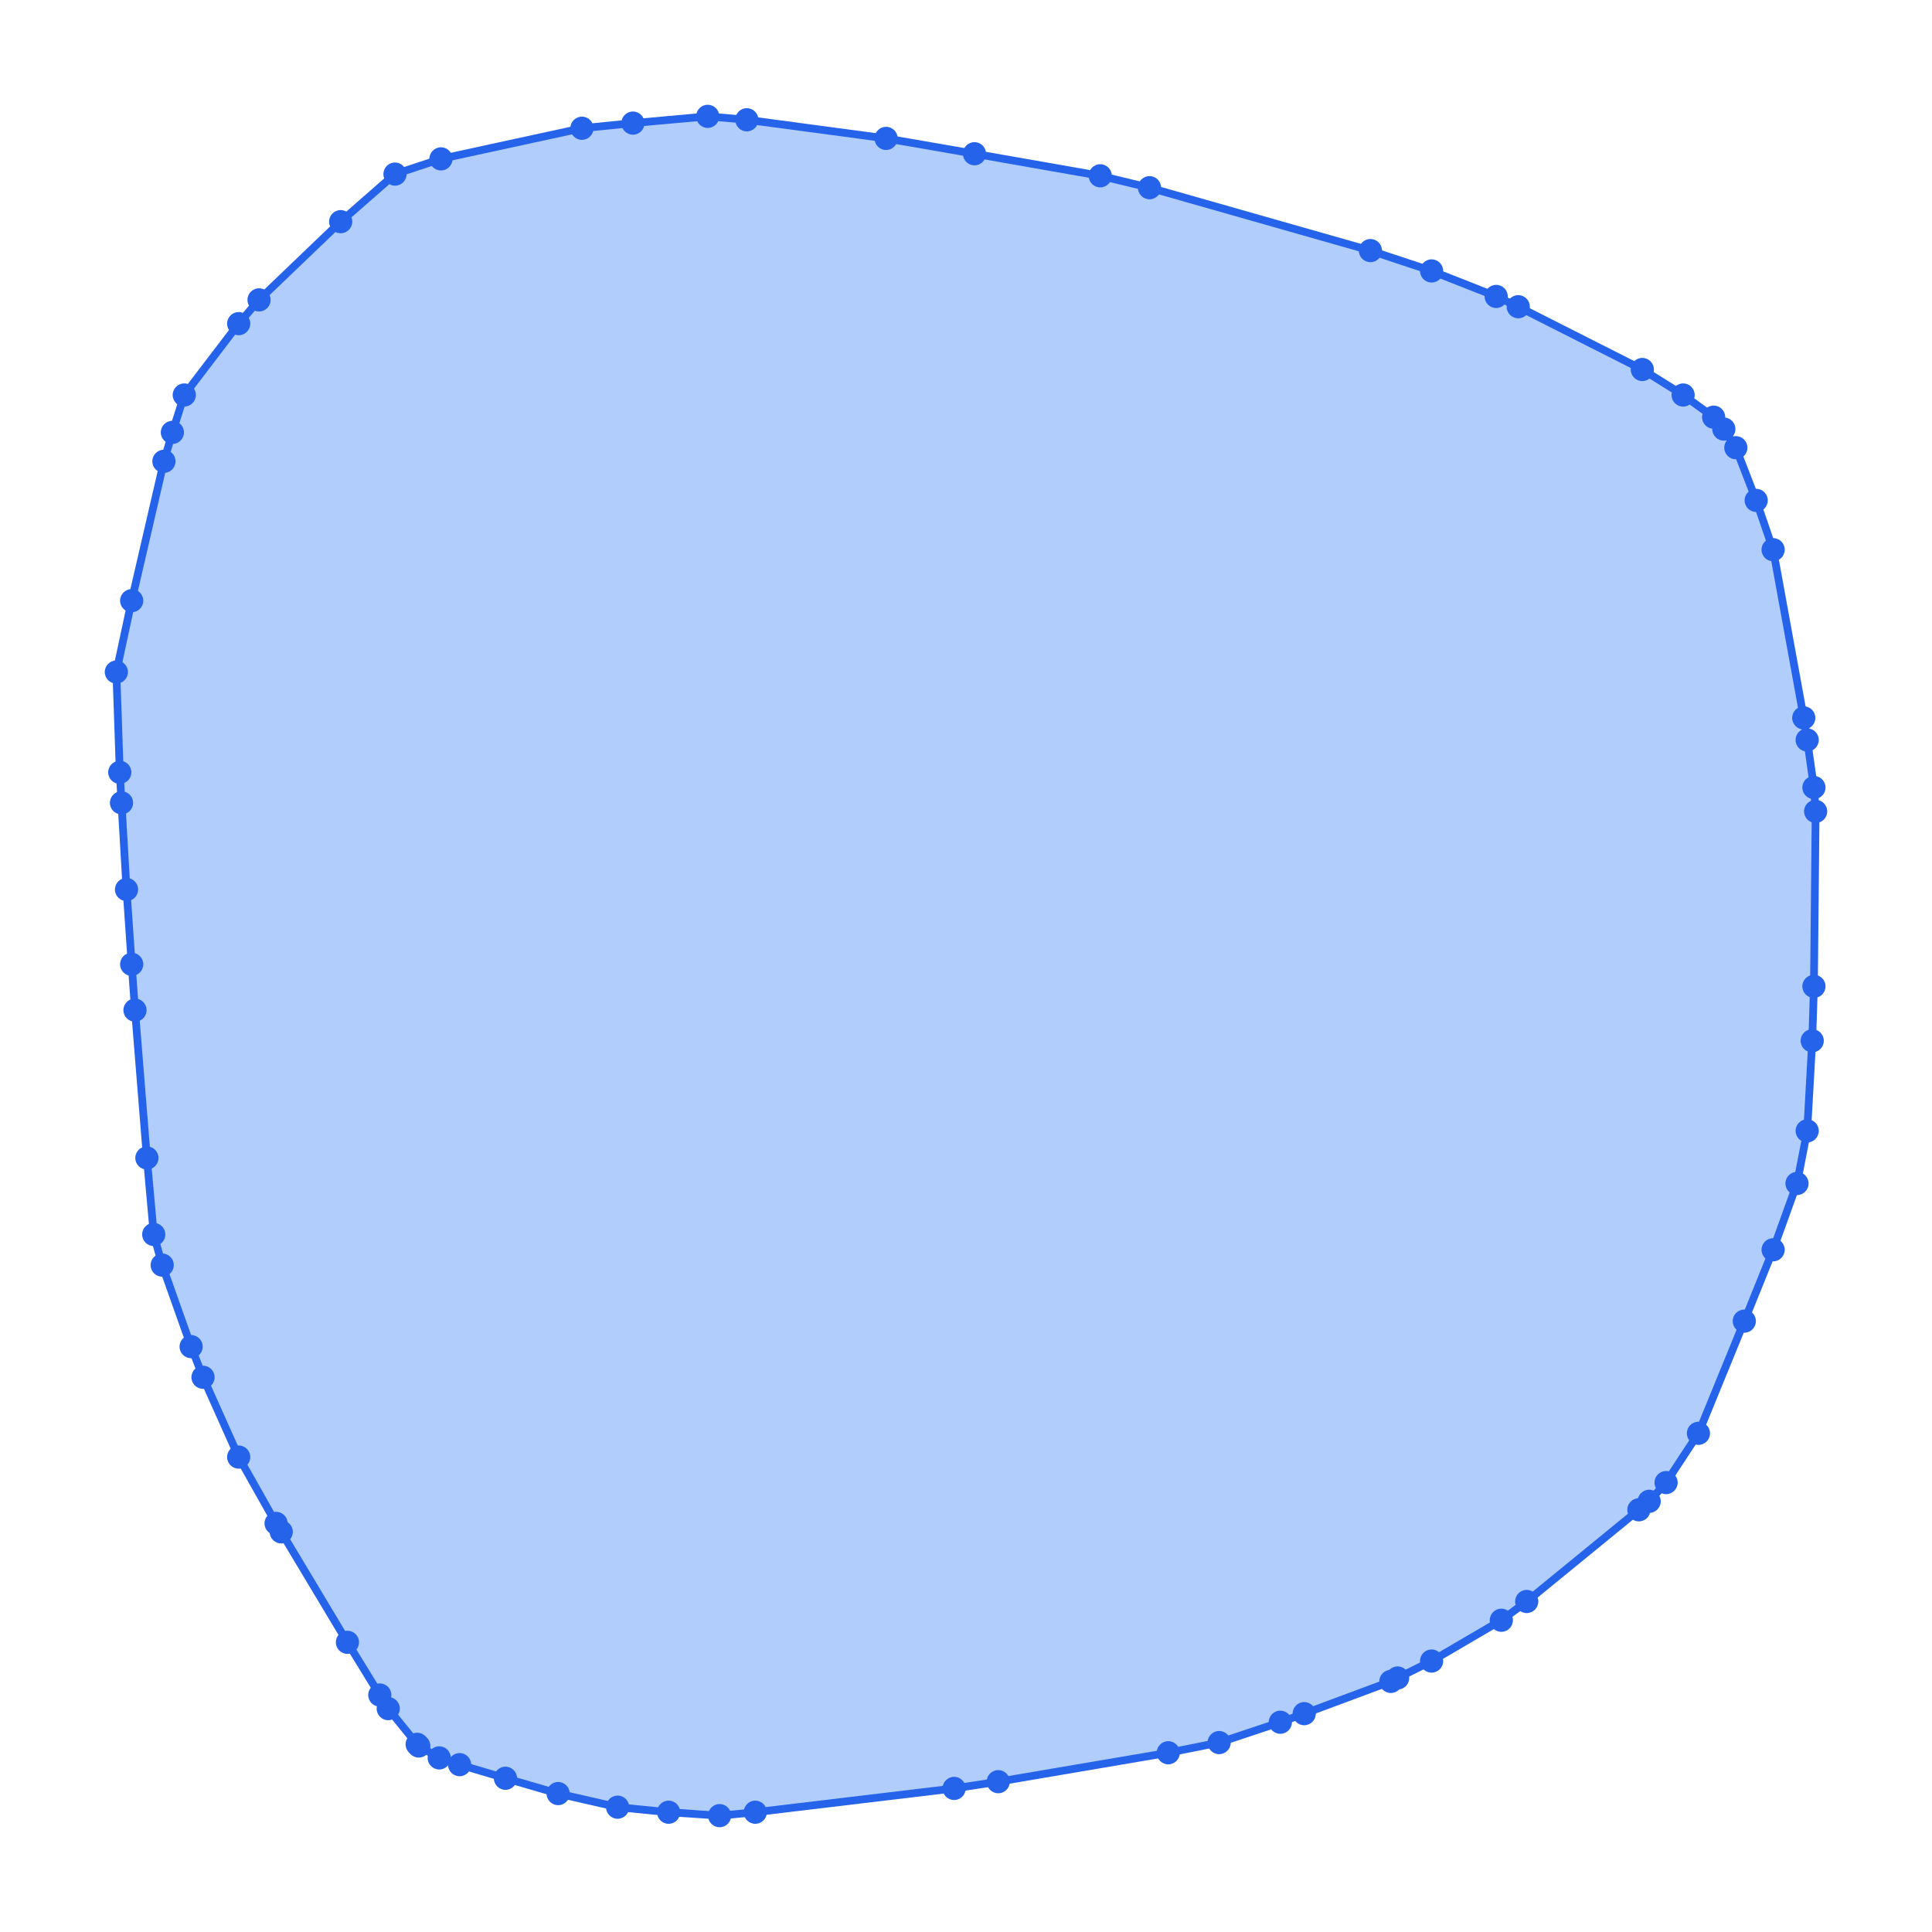
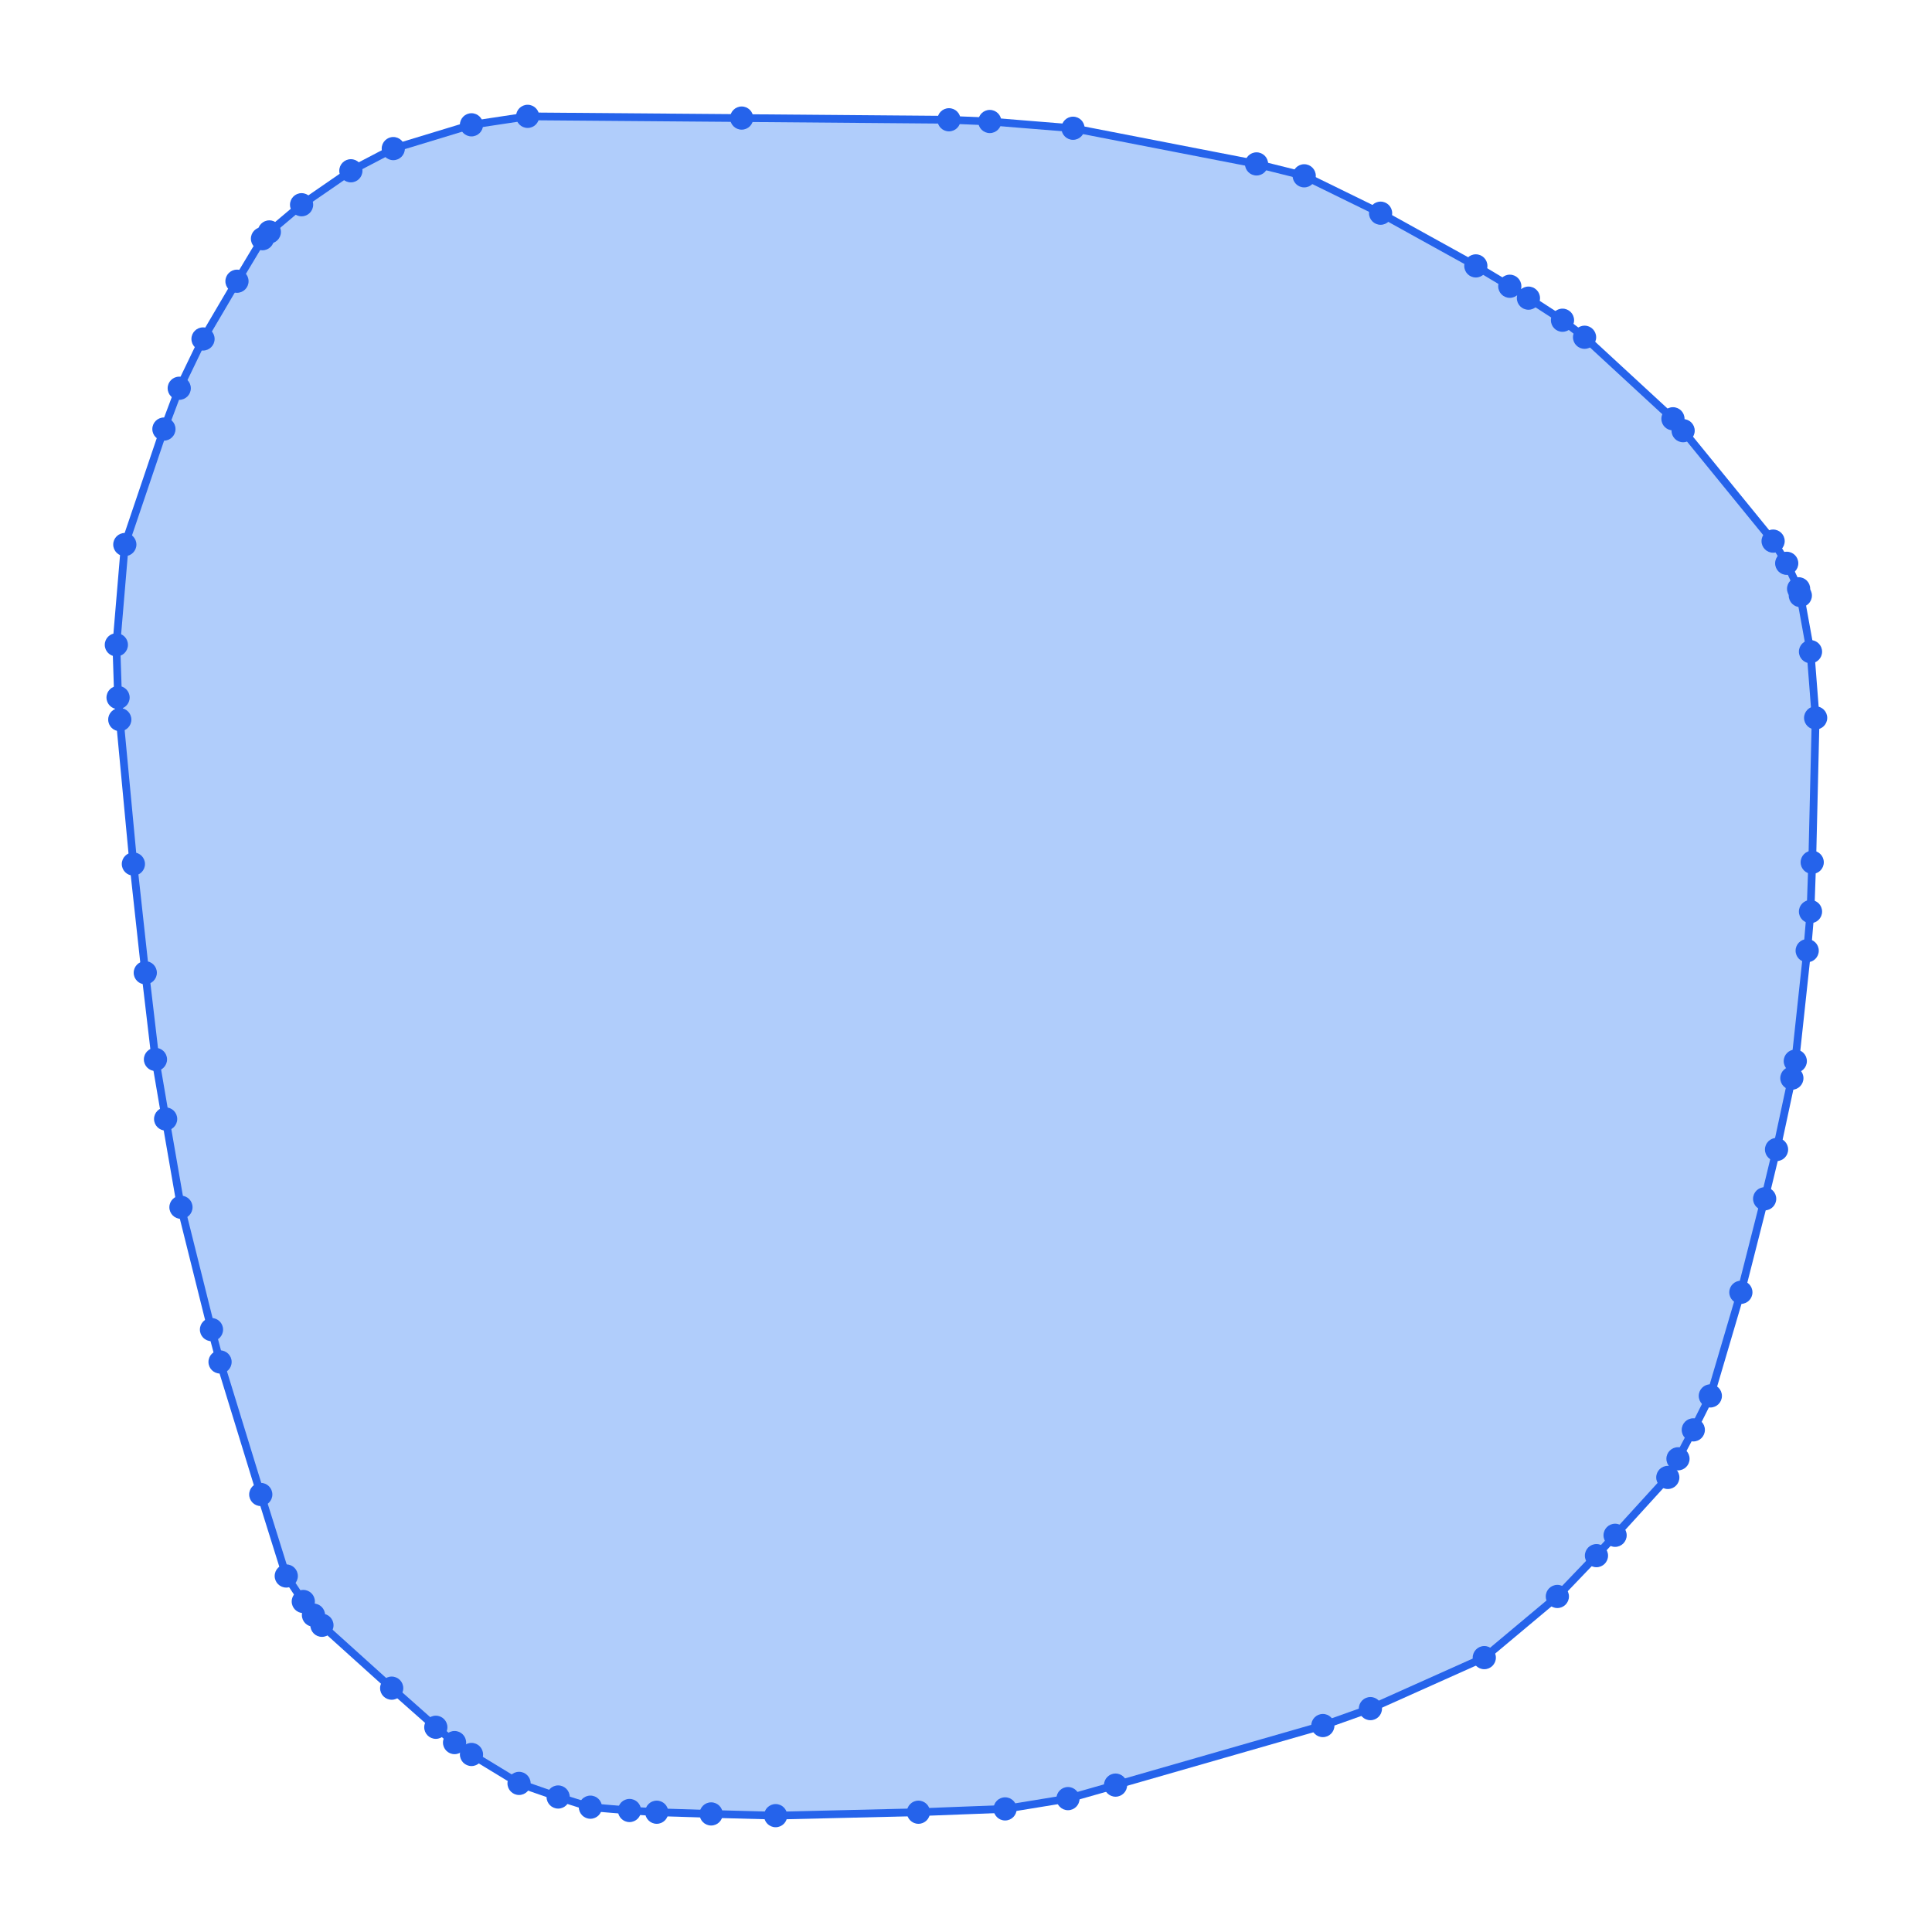
<svg xmlns="http://www.w3.org/2000/svg" width="2000" height="2000" viewBox="98.29 98.29 1803.42 1803.42">
-   <polygon points="1523.4,1593.2 1628.1,1507.6 1637.7,1499.7 1653.5,1482.2 1683.7,1436.2 1726.5,1331.5 1753.4,1264.9 1775.7,1203.0 1785.2,1153.9 1789.9,1069.8 1791.5,1019.0 1793.1,855.7 1791.5,833.4 1785.2,789.0 1782.0,768.4 1753.4,611.4 1737.6,565.4 1718.6,516.2 1707.4,498.8 1697.9,487.7 1669.4,467.0 1631.3,443.2 1515.5,384.6 1494.9,375.0 1434.6,351.2 1377.5,332.2 1171.3,273.5 1125.3,262.4 1007.9,241.8 925.4,227.5 795.4,210.1 758.9,206.9 689.1,213.2 641.5,218.0 509.9,246.6 467.0,260.8 416.3,305.2 340.1,378.2 321.1,400.4 270.3,467.0 259.2,501.9 251.3,528.9 221.2,659.0 206.9,725.6 210.1,819.2 211.7,847.7 216.4,928.6 221.2,998.4 224.3,1041.2 235.4,1179.2 241.8,1250.6 249.7,1279.2 276.7,1355.3 287.8,1383.9 321.1,1458.4 356.0,1520.3 360.8,1528.2 422.6,1631.3 452.8,1680.5 460.7,1693.2 487.7,1726.5 489.2,1728.1 508.3,1739.2 527.3,1745.5 570.1,1758.2 619.3,1772.5 674.8,1785.2 722.4,1789.9 770.0,1793.1 803.3,1789.9 988.9,1767.7 1030.1,1761.4 1188.8,1734.4 1236.3,1724.9 1293.4,1705.9 1315.7,1697.9 1396.6,1667.8 1402.9,1664.6 1434.6,1648.8 1499.7,1610.7" fill="#3b82f666" fill-rule="nonzero" stroke="#2563eb" stroke-width="7.214" stroke-linejoin="round" />
-   <circle cx="1523.4" cy="1593.2" r="10.82" fill="#2563eb" />
-   <circle cx="1628.1" cy="1507.6" r="10.82" fill="#2563eb" />
-   <circle cx="1637.7" cy="1499.7" r="10.82" fill="#2563eb" />
-   <circle cx="1653.5" cy="1482.2" r="10.82" fill="#2563eb" />
-   <circle cx="1683.7" cy="1436.2" r="10.82" fill="#2563eb" />
-   <circle cx="1726.5" cy="1331.5" r="10.82" fill="#2563eb" />
-   <circle cx="1753.4" cy="1264.9" r="10.82" fill="#2563eb" />
-   <circle cx="1775.7" cy="1203.0" r="10.82" fill="#2563eb" />
-   <circle cx="1785.2" cy="1153.9" r="10.82" fill="#2563eb" />
-   <circle cx="1789.9" cy="1069.8" r="10.82" fill="#2563eb" />
-   <circle cx="1791.5" cy="1019.0" r="10.82" fill="#2563eb" />
-   <circle cx="1793.1" cy="855.7" r="10.82" fill="#2563eb" />
-   <circle cx="1791.5" cy="833.4" r="10.82" fill="#2563eb" />
-   <circle cx="1785.2" cy="789.0" r="10.82" fill="#2563eb" />
-   <circle cx="1782.0" cy="768.4" r="10.82" fill="#2563eb" />
-   <circle cx="1753.4" cy="611.4" r="10.82" fill="#2563eb" />
-   <circle cx="1737.6" cy="565.4" r="10.82" fill="#2563eb" />
-   <circle cx="1718.6" cy="516.2" r="10.82" fill="#2563eb" />
-   <circle cx="1707.4" cy="498.8" r="10.82" fill="#2563eb" />
-   <circle cx="1697.9" cy="487.7" r="10.82" fill="#2563eb" />
-   <circle cx="1669.4" cy="467.0" r="10.82" fill="#2563eb" />
-   <circle cx="1631.3" cy="443.2" r="10.82" fill="#2563eb" />
-   <circle cx="1515.5" cy="384.6" r="10.82" fill="#2563eb" />
-   <circle cx="1494.9" cy="375.0" r="10.82" fill="#2563eb" />
-   <circle cx="1434.6" cy="351.2" r="10.82" fill="#2563eb" />
-   <circle cx="1377.5" cy="332.2" r="10.82" fill="#2563eb" />
-   <circle cx="1171.3" cy="273.5" r="10.82" fill="#2563eb" />
-   <circle cx="1125.3" cy="262.4" r="10.82" fill="#2563eb" />
-   <circle cx="1007.9" cy="241.8" r="10.82" fill="#2563eb" />
-   <circle cx="925.4" cy="227.5" r="10.82" fill="#2563eb" />
-   <circle cx="795.4" cy="210.1" r="10.82" fill="#2563eb" />
-   <circle cx="758.9" cy="206.9" r="10.82" fill="#2563eb" />
-   <circle cx="689.1" cy="213.2" r="10.82" fill="#2563eb" />
-   <circle cx="641.5" cy="218.0" r="10.82" fill="#2563eb" />
-   <circle cx="509.9" cy="246.6" r="10.82" fill="#2563eb" />
-   <circle cx="467.0" cy="260.8" r="10.82" fill="#2563eb" />
-   <circle cx="416.3" cy="305.2" r="10.82" fill="#2563eb" />
-   <circle cx="340.1" cy="378.2" r="10.82" fill="#2563eb" />
-   <circle cx="321.1" cy="400.4" r="10.82" fill="#2563eb" />
-   <circle cx="270.3" cy="467.0" r="10.82" fill="#2563eb" />
-   <circle cx="259.2" cy="501.9" r="10.82" fill="#2563eb" />
-   <circle cx="251.3" cy="528.9" r="10.82" fill="#2563eb" />
-   <circle cx="221.2" cy="659.0" r="10.82" fill="#2563eb" />
-   <circle cx="206.9" cy="725.6" r="10.82" fill="#2563eb" />
-   <circle cx="210.1" cy="819.2" r="10.82" fill="#2563eb" />
-   <circle cx="211.7" cy="847.7" r="10.82" fill="#2563eb" />
-   <circle cx="216.4" cy="928.6" r="10.82" fill="#2563eb" />
-   <circle cx="221.2" cy="998.4" r="10.82" fill="#2563eb" />
-   <circle cx="224.3" cy="1041.2" r="10.82" fill="#2563eb" />
-   <circle cx="235.4" cy="1179.2" r="10.82" fill="#2563eb" />
-   <circle cx="241.8" cy="1250.6" r="10.82" fill="#2563eb" />
-   <circle cx="249.7" cy="1279.2" r="10.82" fill="#2563eb" />
-   <circle cx="276.7" cy="1355.3" r="10.82" fill="#2563eb" />
-   <circle cx="287.8" cy="1383.9" r="10.82" fill="#2563eb" />
-   <circle cx="321.1" cy="1458.4" r="10.82" fill="#2563eb" />
-   <circle cx="356.0" cy="1520.3" r="10.82" fill="#2563eb" />
-   <circle cx="360.8" cy="1528.2" r="10.82" fill="#2563eb" />
-   <circle cx="422.6" cy="1631.3" r="10.82" fill="#2563eb" />
-   <circle cx="452.8" cy="1680.5" r="10.82" fill="#2563eb" />
-   <circle cx="460.7" cy="1693.2" r="10.82" fill="#2563eb" />
-   <circle cx="487.7" cy="1726.5" r="10.82" fill="#2563eb" />
-   <circle cx="489.2" cy="1728.1" r="10.82" fill="#2563eb" />
-   <circle cx="508.3" cy="1739.2" r="10.82" fill="#2563eb" />
-   <circle cx="527.3" cy="1745.5" r="10.82" fill="#2563eb" />
-   <circle cx="570.1" cy="1758.2" r="10.82" fill="#2563eb" />
-   <circle cx="619.3" cy="1772.5" r="10.82" fill="#2563eb" />
-   <circle cx="674.8" cy="1785.2" r="10.82" fill="#2563eb" />
-   <circle cx="722.4" cy="1789.9" r="10.82" fill="#2563eb" />
-   <circle cx="770.0" cy="1793.1" r="10.82" fill="#2563eb" />
-   <circle cx="803.3" cy="1789.9" r="10.82" fill="#2563eb" />
-   <circle cx="988.9" cy="1767.7" r="10.82" fill="#2563eb" />
-   <circle cx="1030.1" cy="1761.4" r="10.82" fill="#2563eb" />
-   <circle cx="1188.8" cy="1734.4" r="10.82" fill="#2563eb" />
-   <circle cx="1236.3" cy="1724.9" r="10.82" fill="#2563eb" />
-   <circle cx="1293.4" cy="1705.9" r="10.82" fill="#2563eb" />
-   <circle cx="1315.7" cy="1697.9" r="10.82" fill="#2563eb" />
-   <circle cx="1396.6" cy="1667.8" r="10.82" fill="#2563eb" />
-   <circle cx="1402.9" cy="1664.6" r="10.82" fill="#2563eb" />
-   <circle cx="1434.6" cy="1648.8" r="10.82" fill="#2563eb" />
-   <circle cx="1499.7" cy="1610.7" r="10.82" fill="#2563eb" />
+   <polygon points="1664.6,1460.0 1678.9,1433.0 1694.8,1401.3 1723.3,1304.6 1745.5,1217.3 1756.6,1171.3 1770.9,1104.7 1774.1,1088.8 1785.2,985.7 1788.3,949.2 1789.9,903.2 1793.1,768.4 1788.3,706.6 1778.8,654.2 1777.2,647.9 1766.1,624.1 1753.4,603.4 1669.4,500.3 1659.9,489.2 1577.4,413.1 1556.8,397.2 1525.0,376.6 1507.6,365.5 1475.9,346.5 1387.0,297.3 1315.7,262.4 1271.2,251.3 1099.9,218.0 1022.2,211.7 984.1,210.1 790.6,208.5 590.8,206.9 538.4,214.8 465.4,237.0 425.8,257.7 379.8,289.4 349.7,314.8 343.3,321.1 319.5,360.8 287.8,414.7 265.6,460.7 251.3,498.8 214.8,606.6 206.9,700.2 208.5,749.4 210.1,770.0 222.8,904.8 233.9,1006.3 243.4,1087.2 252.9,1142.8 267.2,1225.2 295.7,1339.4 303.7,1369.6 341.7,1493.3 365.5,1569.4 381.4,1593.2 390.9,1605.9 398.8,1615.4 463.9,1674.1 505.1,1710.6 522.6,1724.9 538.4,1736.0 582.8,1763.0 619.3,1775.7 649.4,1785.2 685.9,1788.3 711.3,1789.9 762.1,1791.5 822.3,1793.1 955.6,1789.9 1036.5,1786.8 1095.2,1777.2 1139.6,1764.6 1333.1,1709.0 1377.5,1693.2 1483.8,1645.6 1552.0,1588.5 1588.5,1550.4 1605.9,1531.4 1655.1,1477.4" fill="#3b82f666" fill-rule="nonzero" stroke="#2563eb" stroke-width="7.214" stroke-linejoin="round" />
+   <circle cx="1664.6" cy="1460.0" r="10.82" fill="#2563eb" />
+   <circle cx="1678.9" cy="1433.0" r="10.82" fill="#2563eb" />
+   <circle cx="1694.8" cy="1401.3" r="10.82" fill="#2563eb" />
+   <circle cx="1723.3" cy="1304.6" r="10.82" fill="#2563eb" />
+   <circle cx="1745.5" cy="1217.3" r="10.82" fill="#2563eb" />
+   <circle cx="1756.6" cy="1171.3" r="10.82" fill="#2563eb" />
+   <circle cx="1770.9" cy="1104.7" r="10.82" fill="#2563eb" />
+   <circle cx="1774.1" cy="1088.8" r="10.82" fill="#2563eb" />
+   <circle cx="1785.2" cy="985.7" r="10.82" fill="#2563eb" />
+   <circle cx="1788.3" cy="949.2" r="10.82" fill="#2563eb" />
+   <circle cx="1789.9" cy="903.2" r="10.82" fill="#2563eb" />
+   <circle cx="1793.1" cy="768.4" r="10.82" fill="#2563eb" />
+   <circle cx="1788.3" cy="706.6" r="10.82" fill="#2563eb" />
+   <circle cx="1778.8" cy="654.2" r="10.82" fill="#2563eb" />
+   <circle cx="1777.2" cy="647.9" r="10.82" fill="#2563eb" />
+   <circle cx="1766.1" cy="624.1" r="10.82" fill="#2563eb" />
+   <circle cx="1753.4" cy="603.4" r="10.82" fill="#2563eb" />
+   <circle cx="1669.4" cy="500.3" r="10.82" fill="#2563eb" />
+   <circle cx="1659.9" cy="489.2" r="10.82" fill="#2563eb" />
+   <circle cx="1577.4" cy="413.1" r="10.82" fill="#2563eb" />
+   <circle cx="1556.8" cy="397.2" r="10.82" fill="#2563eb" />
+   <circle cx="1525.0" cy="376.6" r="10.82" fill="#2563eb" />
+   <circle cx="1507.6" cy="365.5" r="10.82" fill="#2563eb" />
+   <circle cx="1475.9" cy="346.5" r="10.82" fill="#2563eb" />
+   <circle cx="1387.0" cy="297.3" r="10.82" fill="#2563eb" />
+   <circle cx="1315.7" cy="262.4" r="10.82" fill="#2563eb" />
+   <circle cx="1271.2" cy="251.3" r="10.82" fill="#2563eb" />
+   <circle cx="1099.9" cy="218.0" r="10.82" fill="#2563eb" />
+   <circle cx="1022.2" cy="211.7" r="10.82" fill="#2563eb" />
+   <circle cx="984.1" cy="210.1" r="10.82" fill="#2563eb" />
+   <circle cx="790.6" cy="208.5" r="10.82" fill="#2563eb" />
+   <circle cx="590.8" cy="206.9" r="10.82" fill="#2563eb" />
+   <circle cx="538.4" cy="214.8" r="10.82" fill="#2563eb" />
+   <circle cx="465.4" cy="237.0" r="10.82" fill="#2563eb" />
+   <circle cx="425.8" cy="257.7" r="10.82" fill="#2563eb" />
+   <circle cx="379.8" cy="289.4" r="10.82" fill="#2563eb" />
+   <circle cx="349.7" cy="314.8" r="10.82" fill="#2563eb" />
+   <circle cx="343.3" cy="321.1" r="10.82" fill="#2563eb" />
+   <circle cx="319.5" cy="360.8" r="10.82" fill="#2563eb" />
+   <circle cx="287.8" cy="414.7" r="10.82" fill="#2563eb" />
+   <circle cx="265.6" cy="460.7" r="10.82" fill="#2563eb" />
+   <circle cx="251.3" cy="498.8" r="10.82" fill="#2563eb" />
+   <circle cx="214.8" cy="606.6" r="10.82" fill="#2563eb" />
+   <circle cx="206.9" cy="700.2" r="10.82" fill="#2563eb" />
+   <circle cx="208.5" cy="749.4" r="10.82" fill="#2563eb" />
+   <circle cx="210.1" cy="770.0" r="10.82" fill="#2563eb" />
+   <circle cx="222.8" cy="904.8" r="10.82" fill="#2563eb" />
+   <circle cx="233.9" cy="1006.3" r="10.82" fill="#2563eb" />
+   <circle cx="243.4" cy="1087.2" r="10.82" fill="#2563eb" />
+   <circle cx="252.9" cy="1142.8" r="10.82" fill="#2563eb" />
+   <circle cx="267.2" cy="1225.2" r="10.82" fill="#2563eb" />
+   <circle cx="295.7" cy="1339.4" r="10.82" fill="#2563eb" />
+   <circle cx="303.7" cy="1369.6" r="10.82" fill="#2563eb" />
+   <circle cx="341.7" cy="1493.3" r="10.82" fill="#2563eb" />
+   <circle cx="365.5" cy="1569.4" r="10.82" fill="#2563eb" />
+   <circle cx="381.4" cy="1593.2" r="10.82" fill="#2563eb" />
+   <circle cx="390.9" cy="1605.9" r="10.82" fill="#2563eb" />
+   <circle cx="398.8" cy="1615.4" r="10.82" fill="#2563eb" />
+   <circle cx="463.9" cy="1674.1" r="10.82" fill="#2563eb" />
+   <circle cx="505.1" cy="1710.6" r="10.82" fill="#2563eb" />
+   <circle cx="522.6" cy="1724.9" r="10.82" fill="#2563eb" />
+   <circle cx="538.4" cy="1736.0" r="10.82" fill="#2563eb" />
+   <circle cx="582.8" cy="1763.0" r="10.82" fill="#2563eb" />
+   <circle cx="619.3" cy="1775.7" r="10.82" fill="#2563eb" />
+   <circle cx="649.4" cy="1785.2" r="10.82" fill="#2563eb" />
+   <circle cx="685.9" cy="1788.3" r="10.82" fill="#2563eb" />
+   <circle cx="711.3" cy="1789.9" r="10.82" fill="#2563eb" />
+   <circle cx="762.1" cy="1791.5" r="10.82" fill="#2563eb" />
+   <circle cx="822.3" cy="1793.1" r="10.82" fill="#2563eb" />
+   <circle cx="955.6" cy="1789.9" r="10.82" fill="#2563eb" />
+   <circle cx="1036.5" cy="1786.8" r="10.82" fill="#2563eb" />
+   <circle cx="1095.2" cy="1777.2" r="10.82" fill="#2563eb" />
+   <circle cx="1139.6" cy="1764.6" r="10.82" fill="#2563eb" />
+   <circle cx="1333.1" cy="1709.0" r="10.82" fill="#2563eb" />
+   <circle cx="1377.5" cy="1693.2" r="10.82" fill="#2563eb" />
+   <circle cx="1483.8" cy="1645.6" r="10.82" fill="#2563eb" />
+   <circle cx="1552.0" cy="1588.5" r="10.82" fill="#2563eb" />
+   <circle cx="1588.5" cy="1550.4" r="10.82" fill="#2563eb" />
+   <circle cx="1605.9" cy="1531.4" r="10.82" fill="#2563eb" />
+   <circle cx="1655.1" cy="1477.4" r="10.82" fill="#2563eb" />
</svg>
